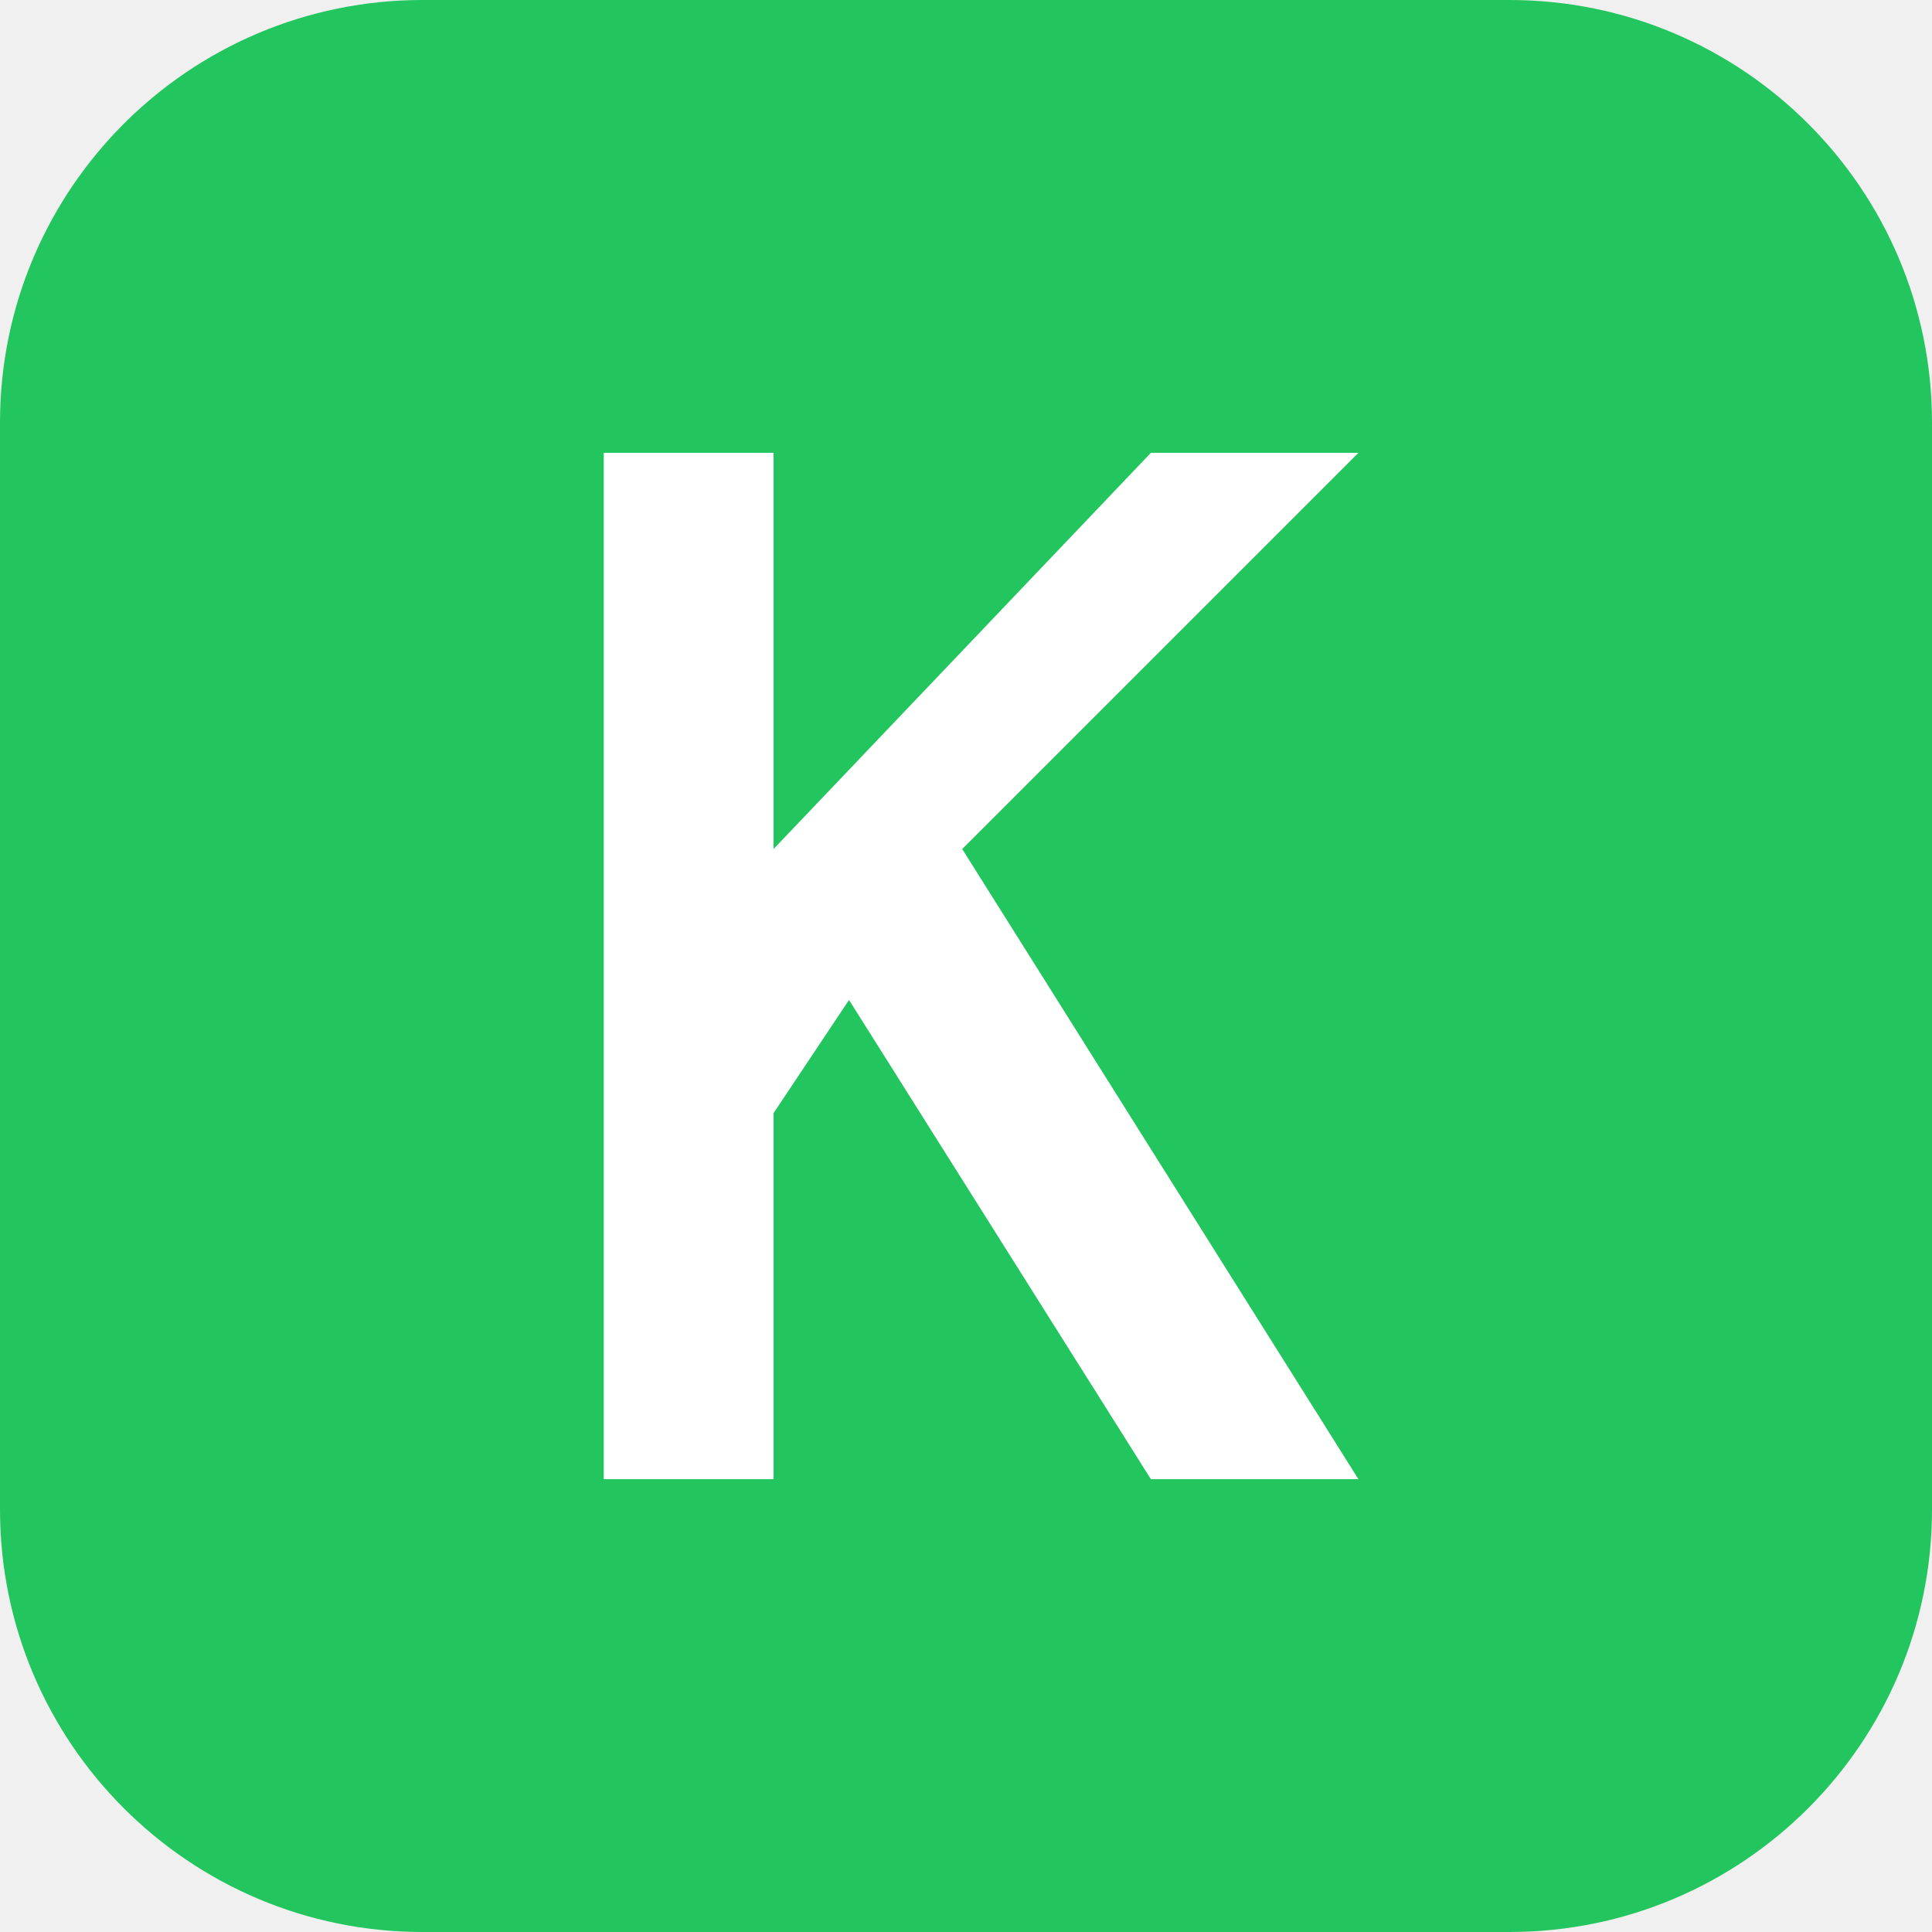
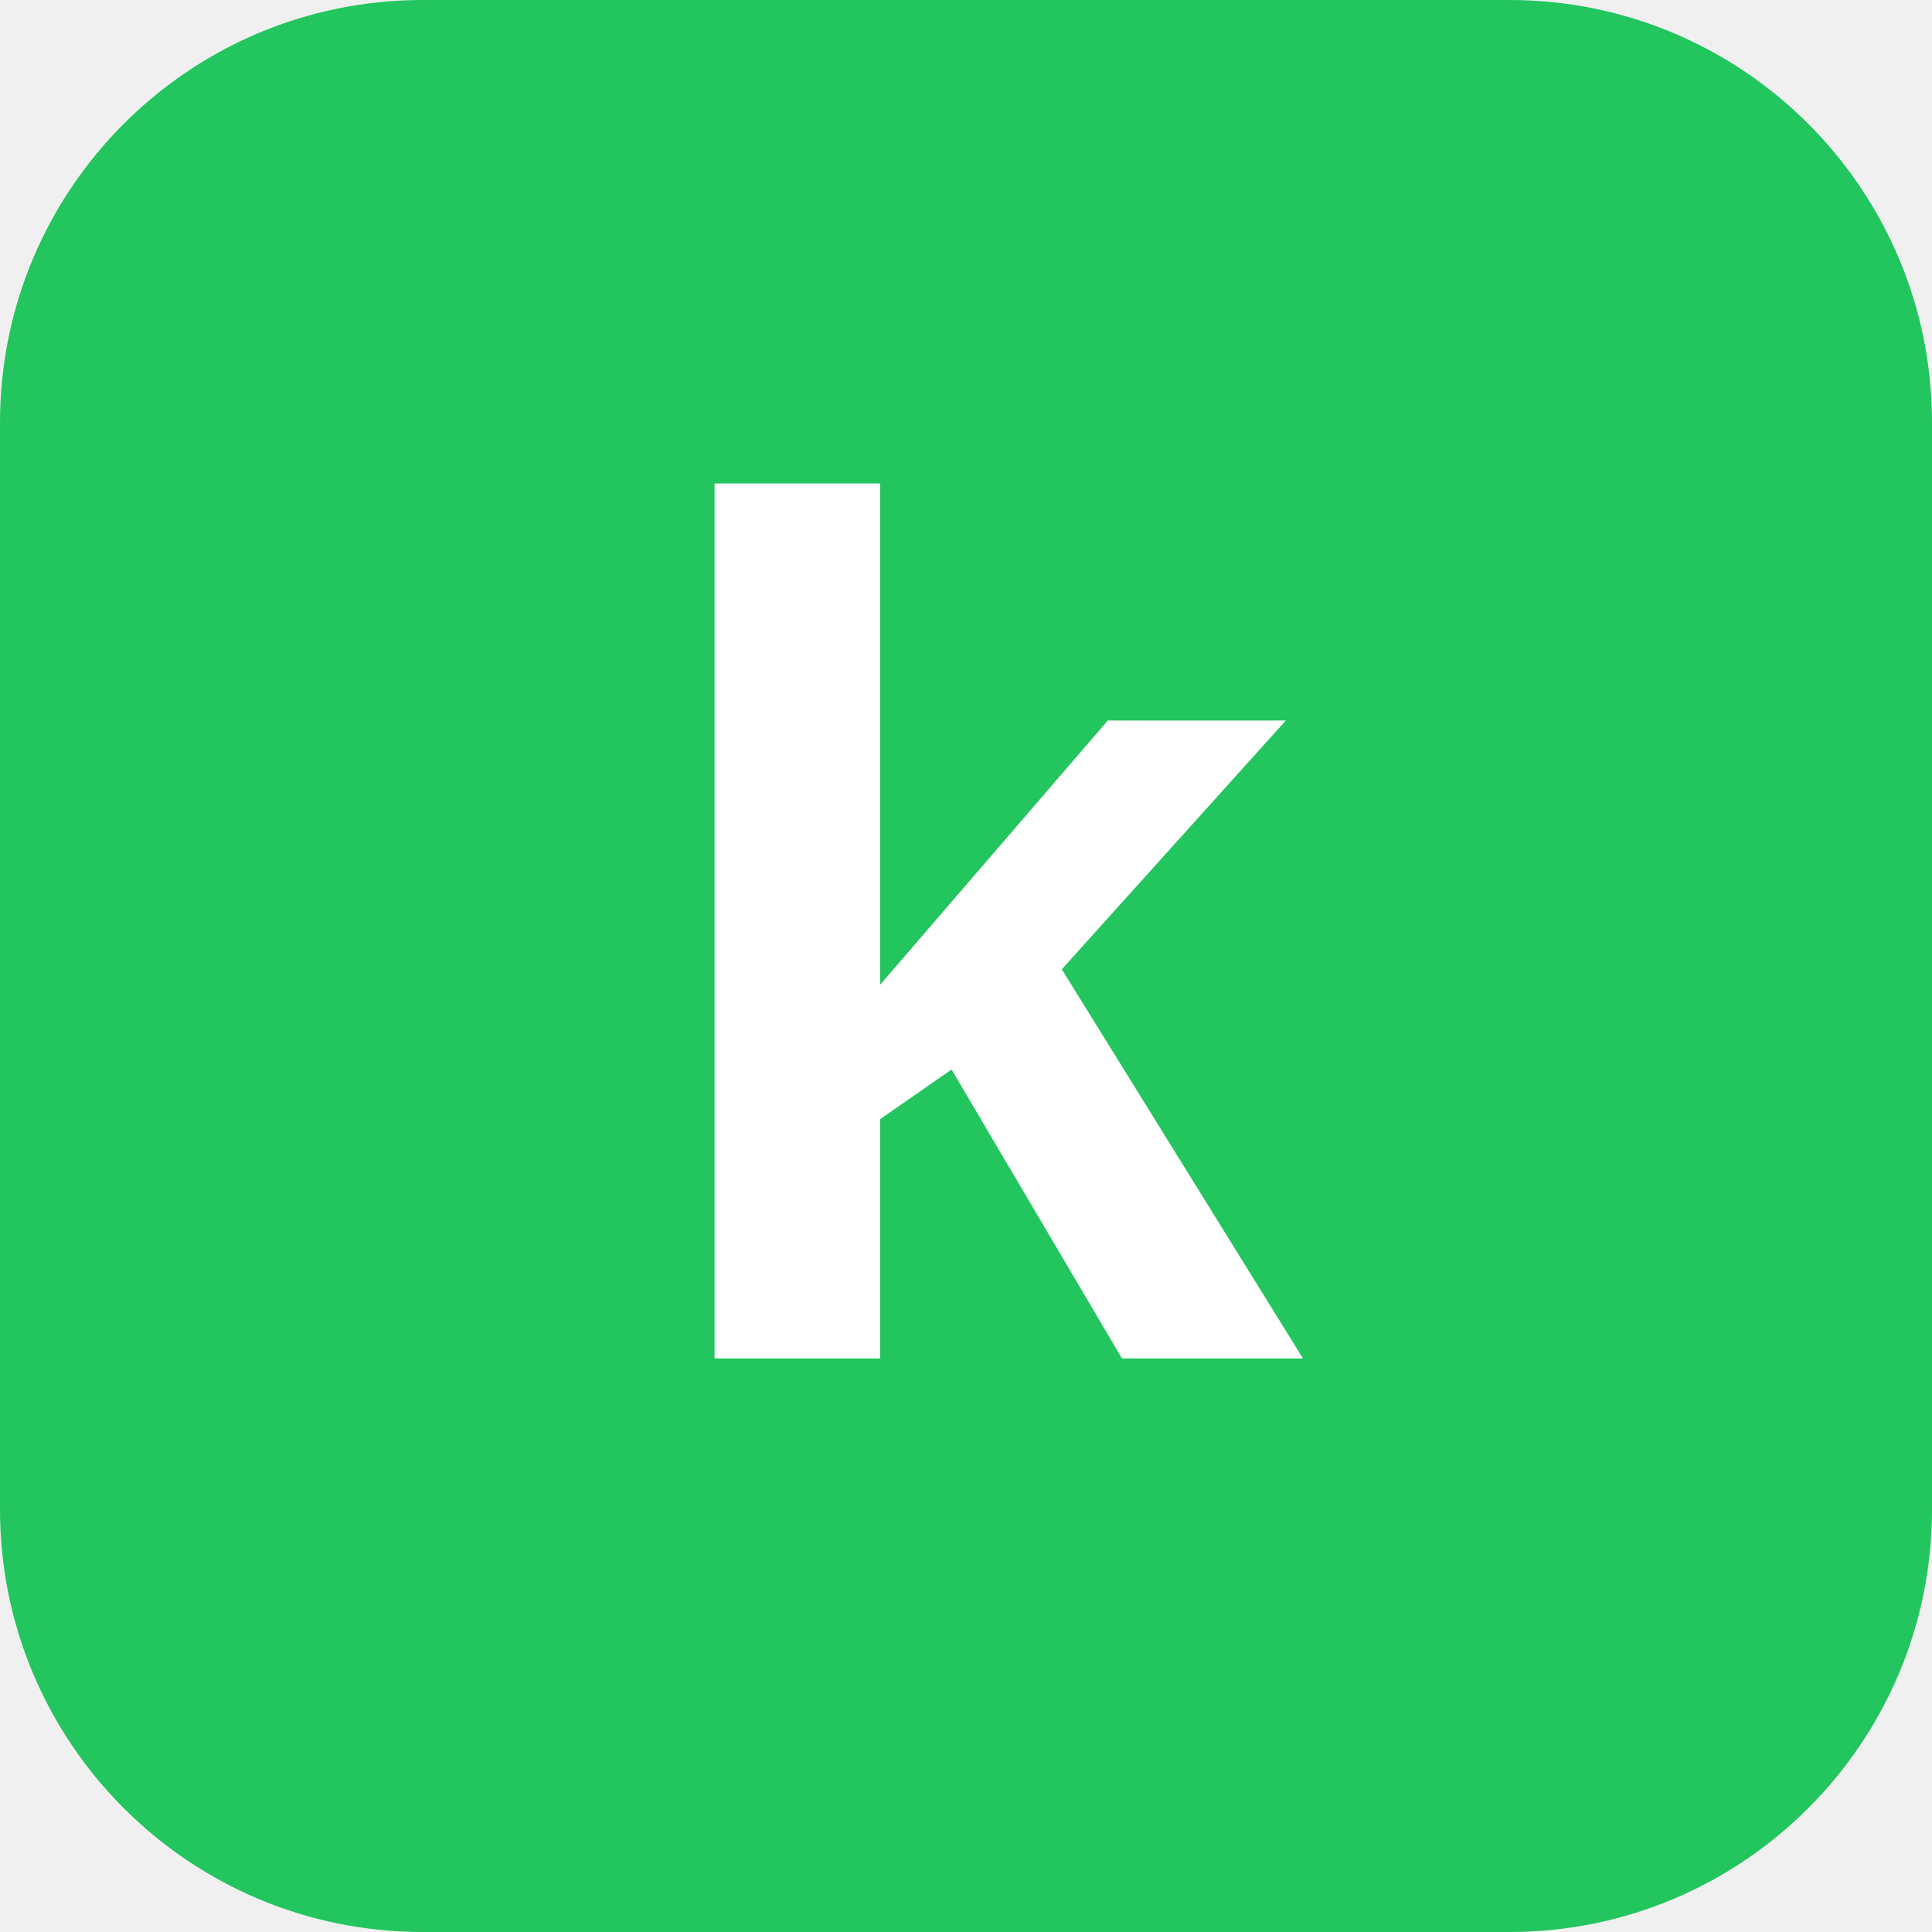
<svg xmlns="http://www.w3.org/2000/svg" width="512" height="512" viewBox="0 0 512 512" fill="none">
  <rect width="512" height="512" rx="112" fill="#22C55E" />
-   <path d="M160 120H205V225L305 120H360L255 225L360 392H305L225 265L205 295V392H160V120Z" fill="white" />
+   <text x="256" y="360" font-family="Arial, sans-serif" font-size="320" font-weight="700" fill="white" text-anchor="middle">k</text>
</svg>
